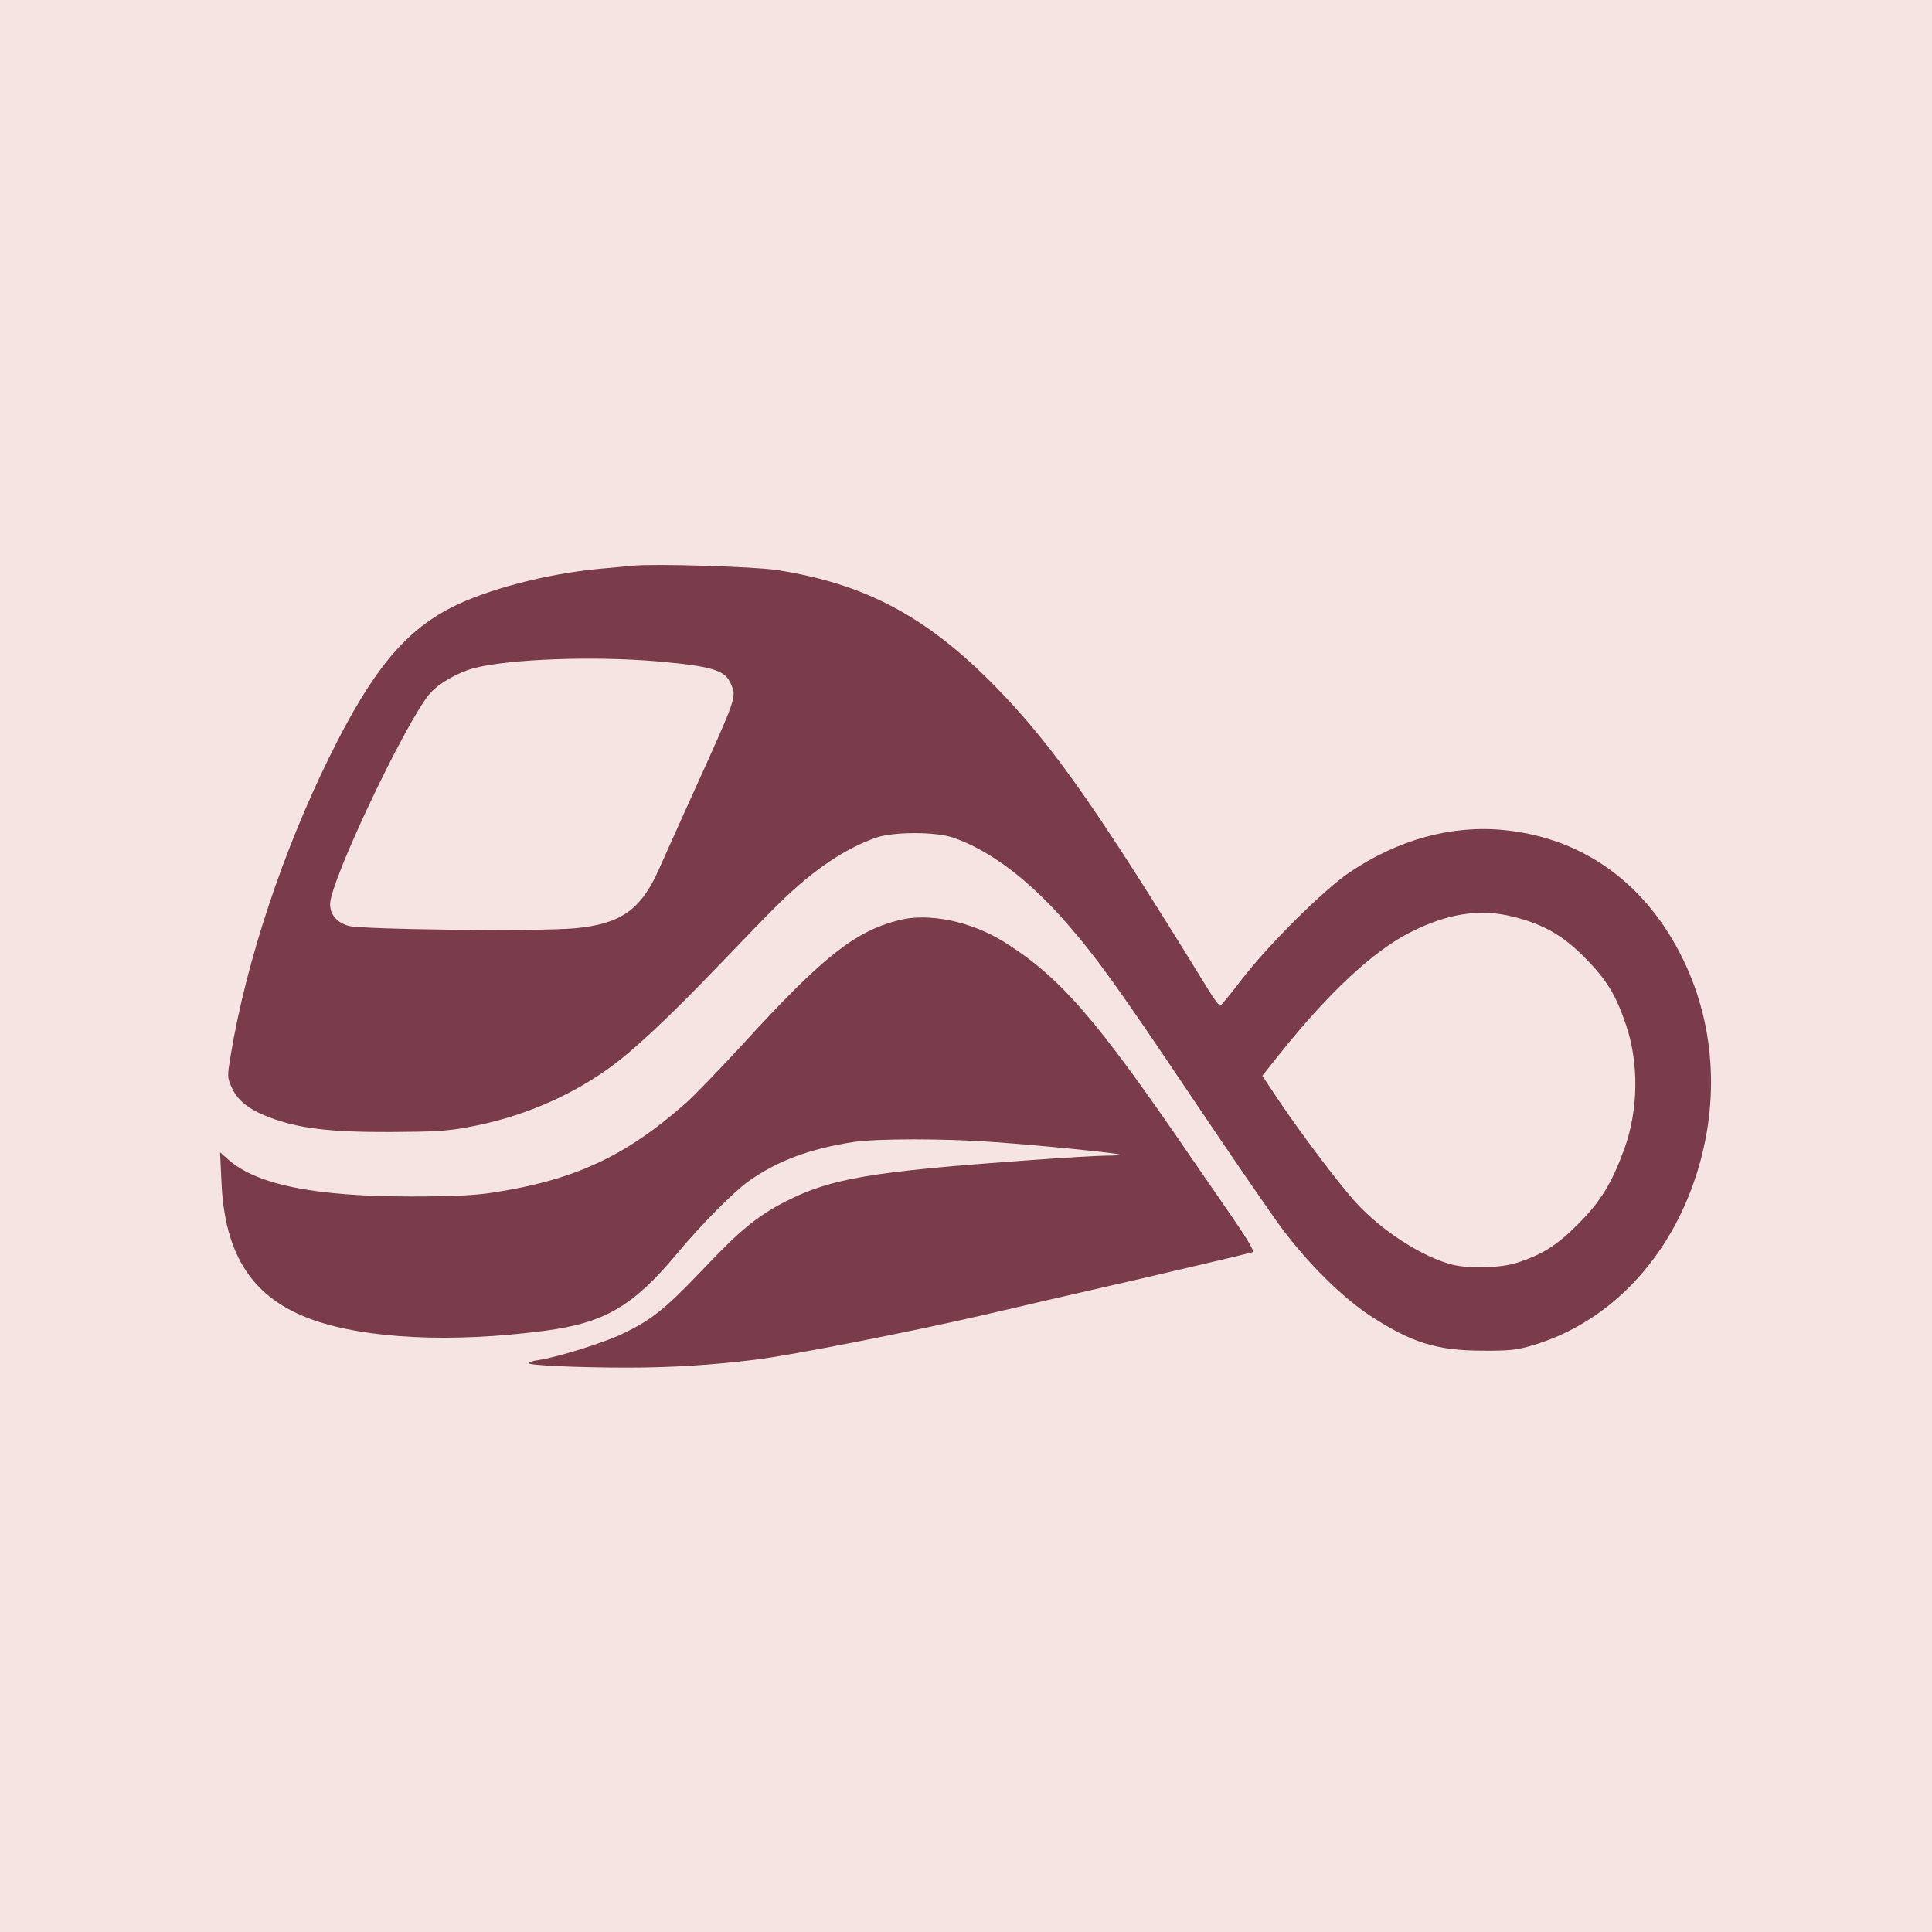
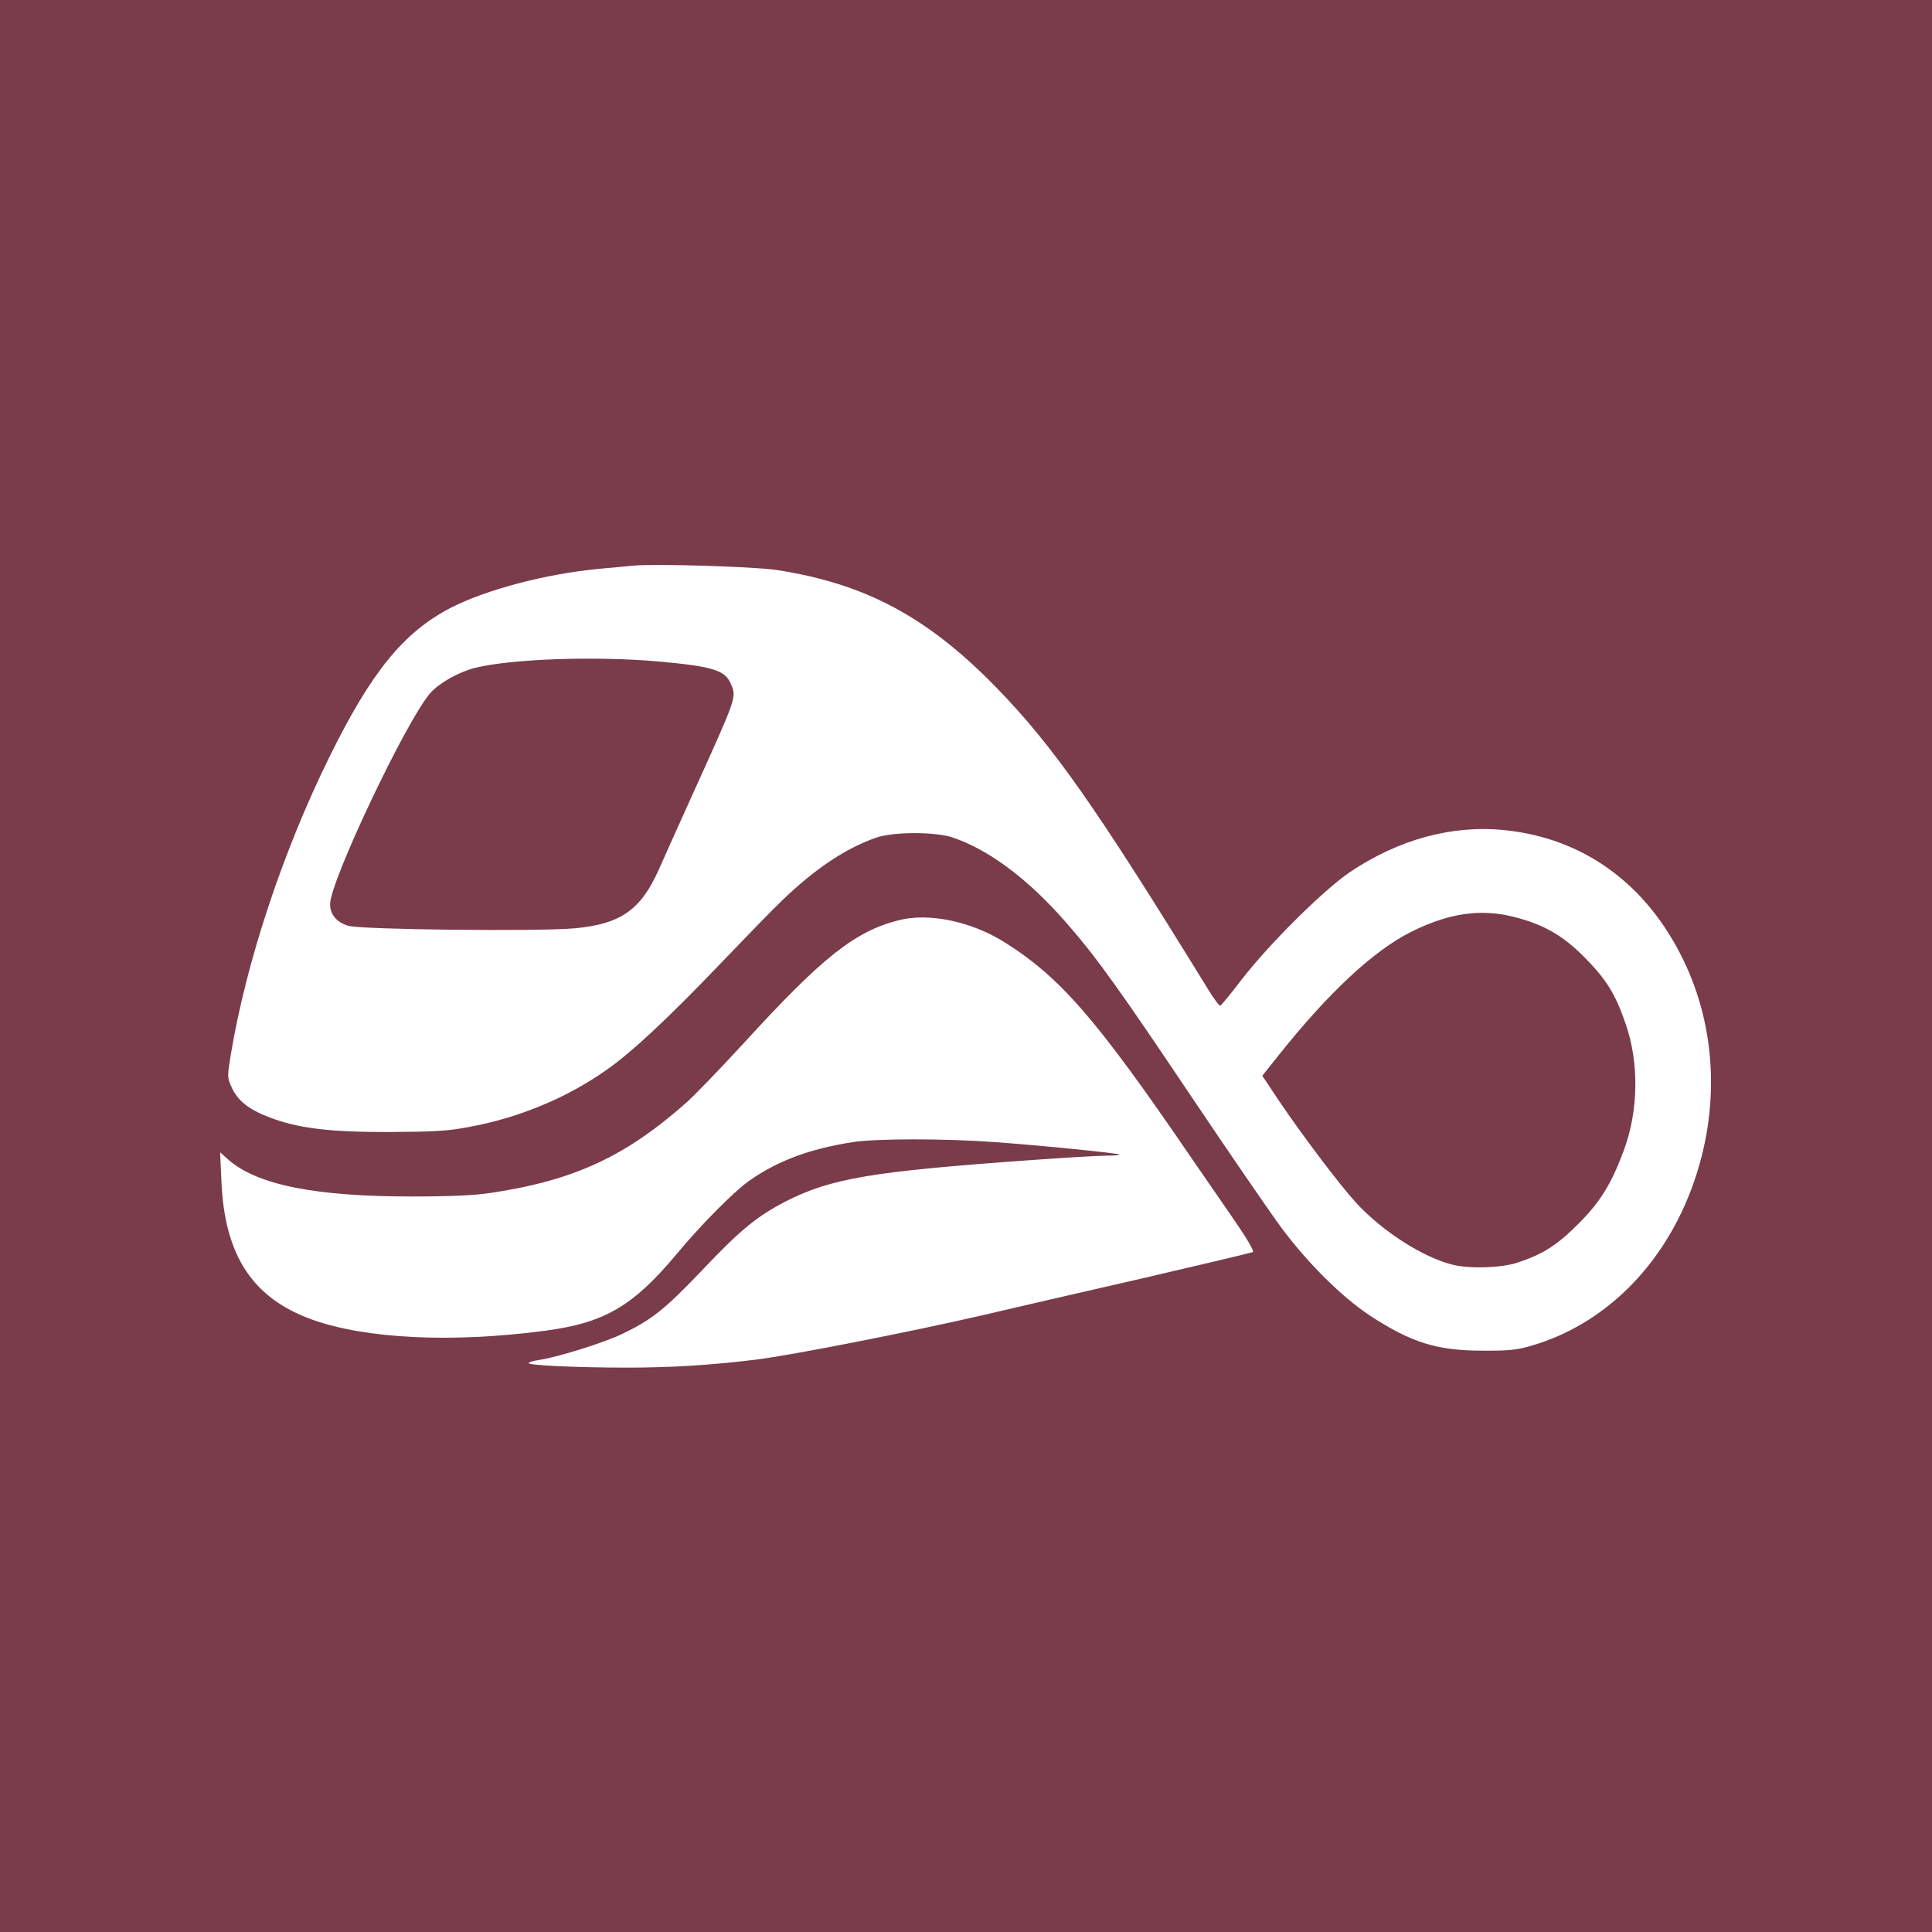
<svg xmlns="http://www.w3.org/2000/svg" viewBox="0 0 512 512">
-   <rect width="512" height="512" fill="#F6E4E2" />
+   <rect width="512" height="512" fill="#7A3B4A" />
  <svg x="52" y="143" width="408" height="226" viewBox="210 470 690 382" preserveAspectRatio="xMidYMid meet">
-     <g transform="translate(0 1448) scale(.1 -.1)" fill="#7A3B4A" stroke="none">
+     <g transform="translate(0 1448) scale(.1 -.1)" fill="#FFFFFF" stroke="none">
      <path d="M4055 9664 c-22 -2 -89 -9 -150 -14 -240 -23 -505 -93 -665 -175 -211 -110 -355 -286 -544 -670 -208 -422 -372 -917 -441 -1332 -16 -98 -16 -103 3 -145 26 -60 77 -101 169 -136 131 -50 273 -67 543 -66 194 1 255 4 350 22 225 41 440 130 620 257 115 81 274 230 505 471 115 120 239 248 275 282 150 146 292 241 430 288 77 26 263 26 340 0 164 -55 343 -190 512 -385 136 -156 233 -292 568 -791 168 -250 346 -509 395 -575 121 -162 271 -309 394 -391 187 -122 301 -158 506 -158 116 -1 154 3 218 22 330 95 598 362 727 727 119 336 103 696 -44 1000 -165 342 -447 548 -803 584 -235 24 -476 -42 -695 -190 -117 -80 -359 -320 -482 -479 -48 -63 -92 -116 -96 -118 -4 -2 -30 32 -56 75 -503 818 -694 1090 -949 1352 -308 316 -587 465 -985 526 -100 15 -549 29 -645 19z m115 -429 c244 -22 300 -39 326 -100 26 -62 29 -53 -171 -495 -58 -129 -127 -281 -151 -336 -81 -183 -172 -246 -377 -265 -162 -15 -957 -6 -1015 11 -52 15 -82 51 -82 97 0 103 343 826 449 946 41 46 126 94 200 113 160 40 534 54 821 29z m3836 -1145 c133 -34 217 -82 314 -179 101 -102 141 -167 187 -302 60 -174 57 -386 -8 -563 -56 -152 -106 -233 -204 -331 -94 -95 -160 -137 -272 -174 -71 -24 -213 -29 -291 -10 -132 32 -315 149 -433 277 -73 80 -233 291 -343 453 l-78 117 74 93 c224 281 425 468 593 552 168 84 311 105 461 67z" />
      <path d="M5248 8075 c-196 -50 -341 -164 -697 -554 -104 -113 -219 -232 -255 -264 -274 -242 -503 -348 -876 -404 -74 -11 -178 -16 -355 -16 -432 0 -692 52 -821 165 l-37 33 6 -130 c14 -333 140 -524 407 -620 241 -86 625 -105 1041 -50 268 35 396 109 593 345 107 129 254 277 321 325 128 91 274 146 470 176 103 16 412 16 630 0 222 -16 557 -50 563 -56 3 -3 -24 -5 -59 -5 -35 0 -188 -9 -339 -20 -716 -51 -895 -82 -1098 -185 -129 -67 -202 -126 -377 -311 -168 -176 -226 -221 -358 -284 -82 -39 -286 -103 -372 -116 -25 -3 -45 -10 -45 -14 0 -10 219 -20 441 -20 197 0 377 11 579 36 156 19 709 128 1015 199 127 30 448 104 715 165 267 62 490 115 496 118 7 5 -34 72 -107 177 -65 94 -141 204 -169 245 -426 624 -587 809 -838 967 -149 93 -339 133 -474 98z" />
    </g>
  </svg>
</svg>
